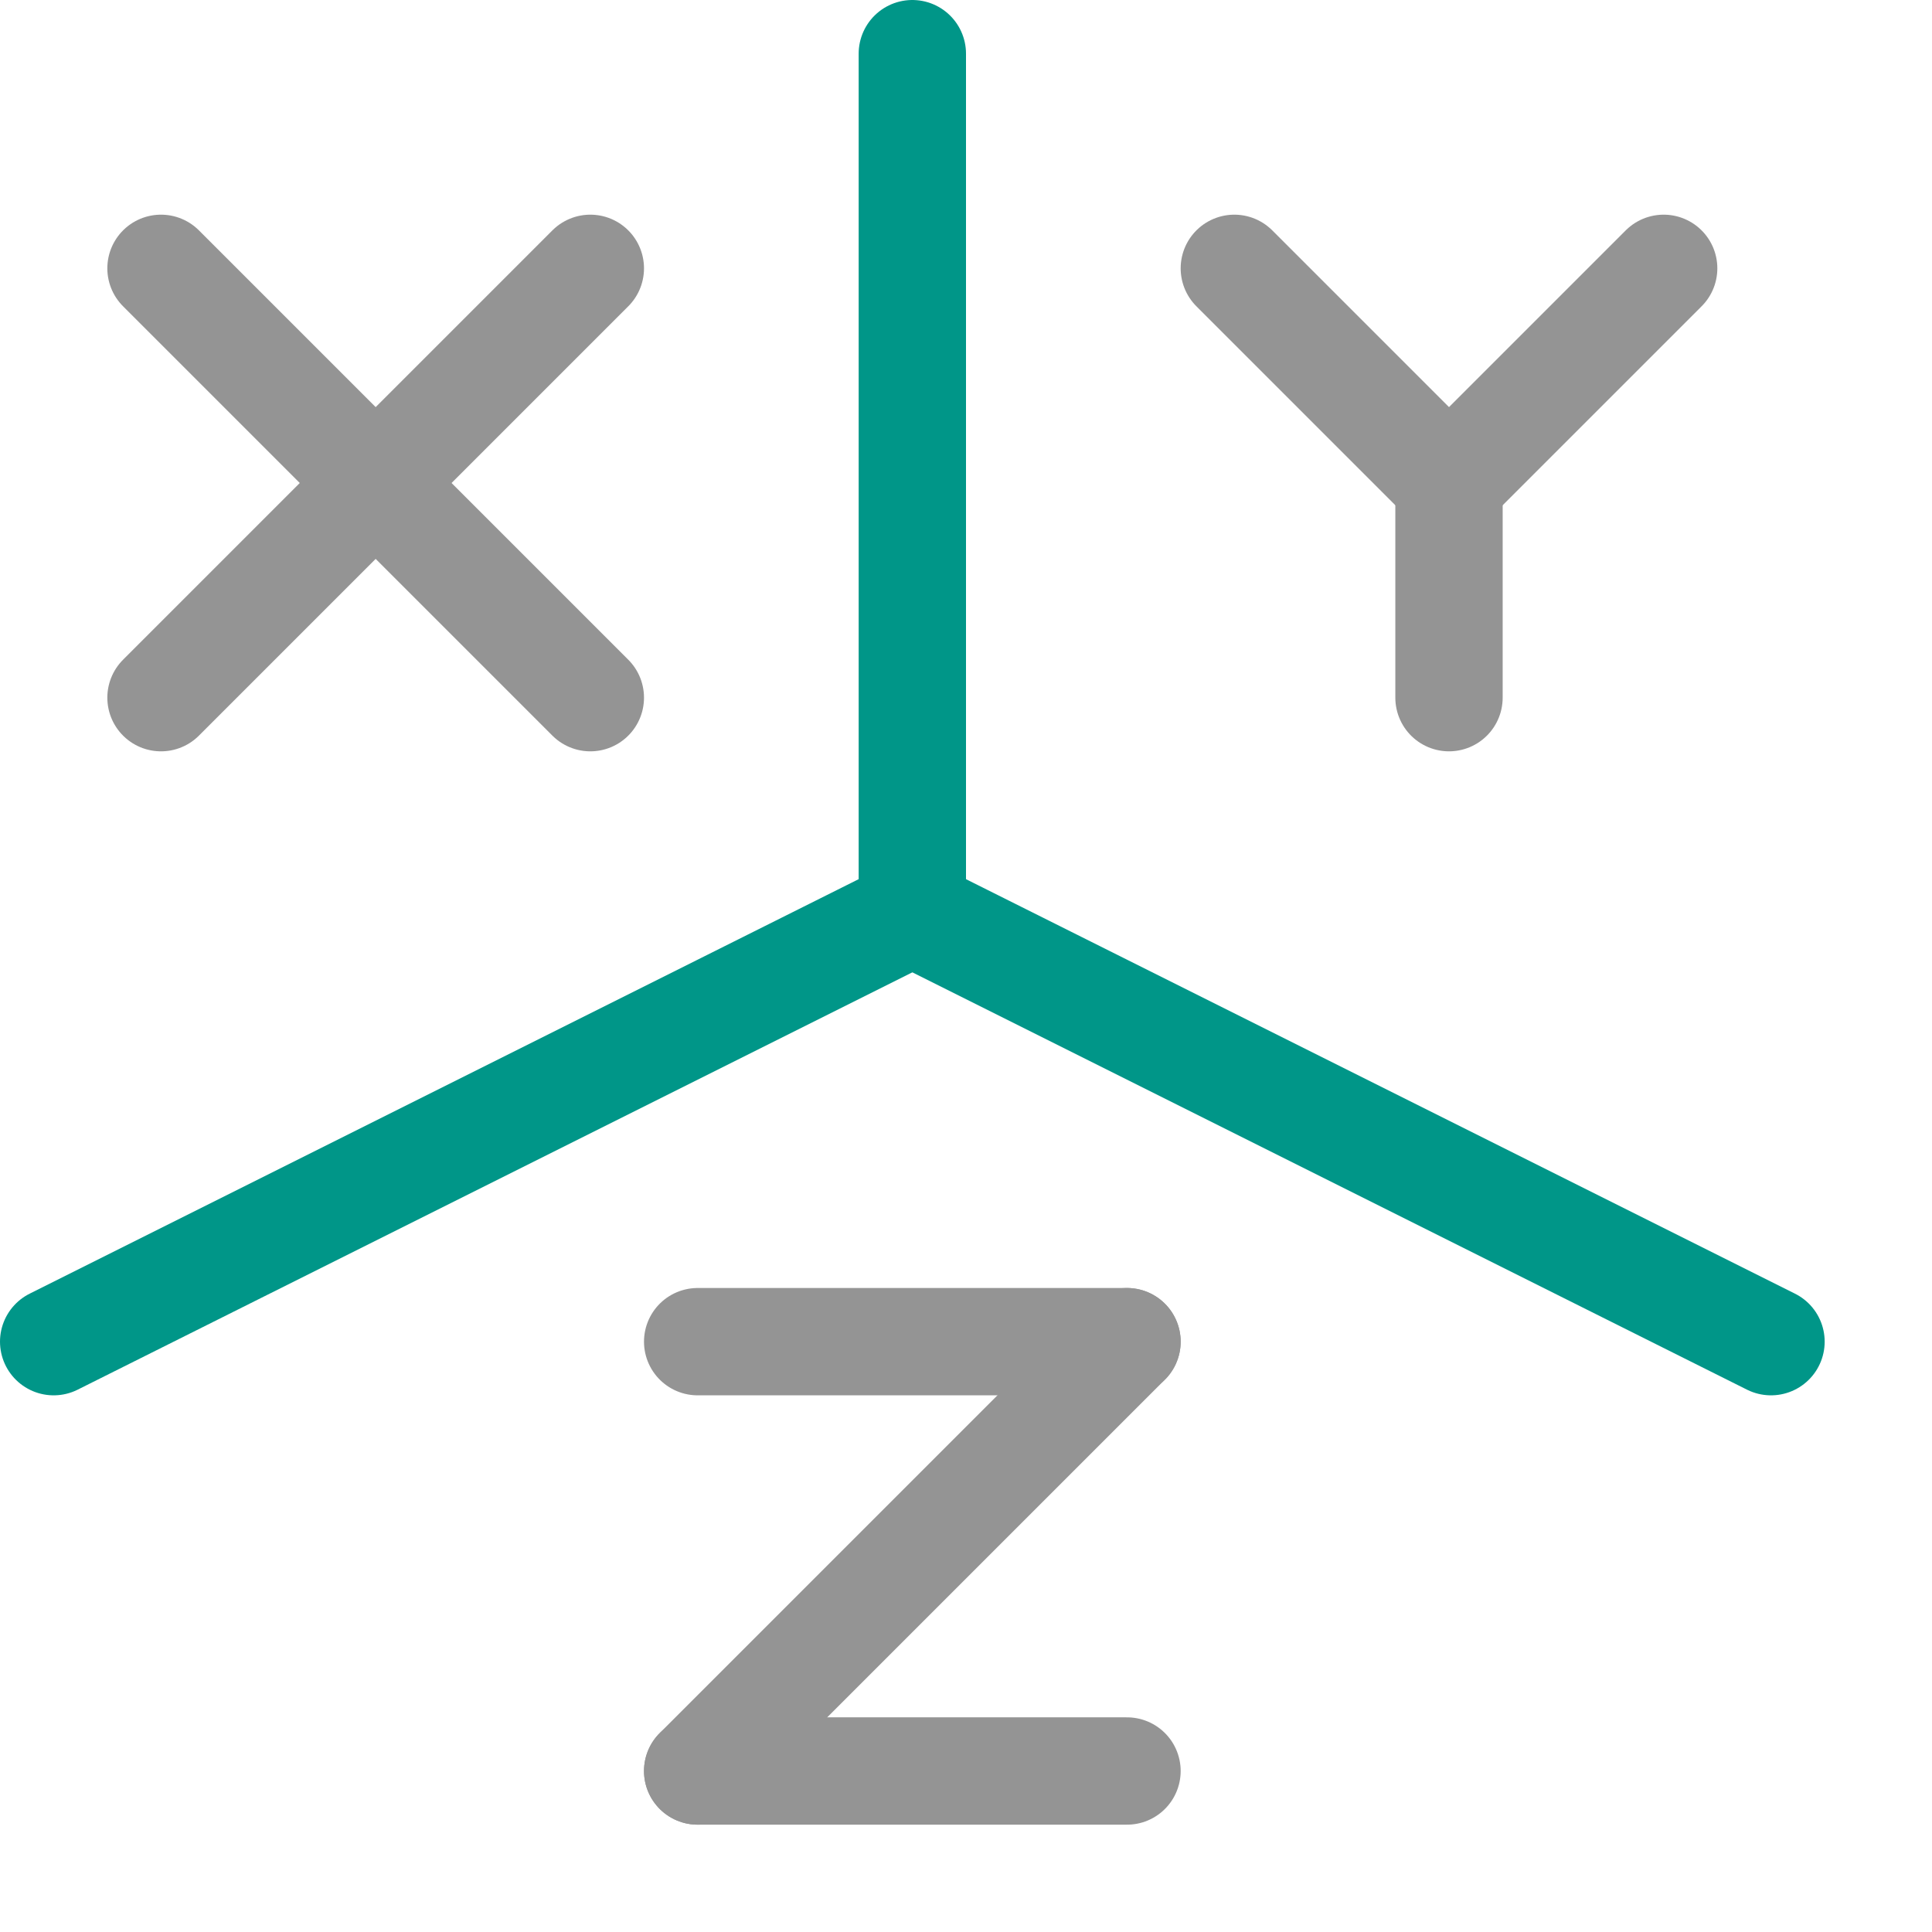
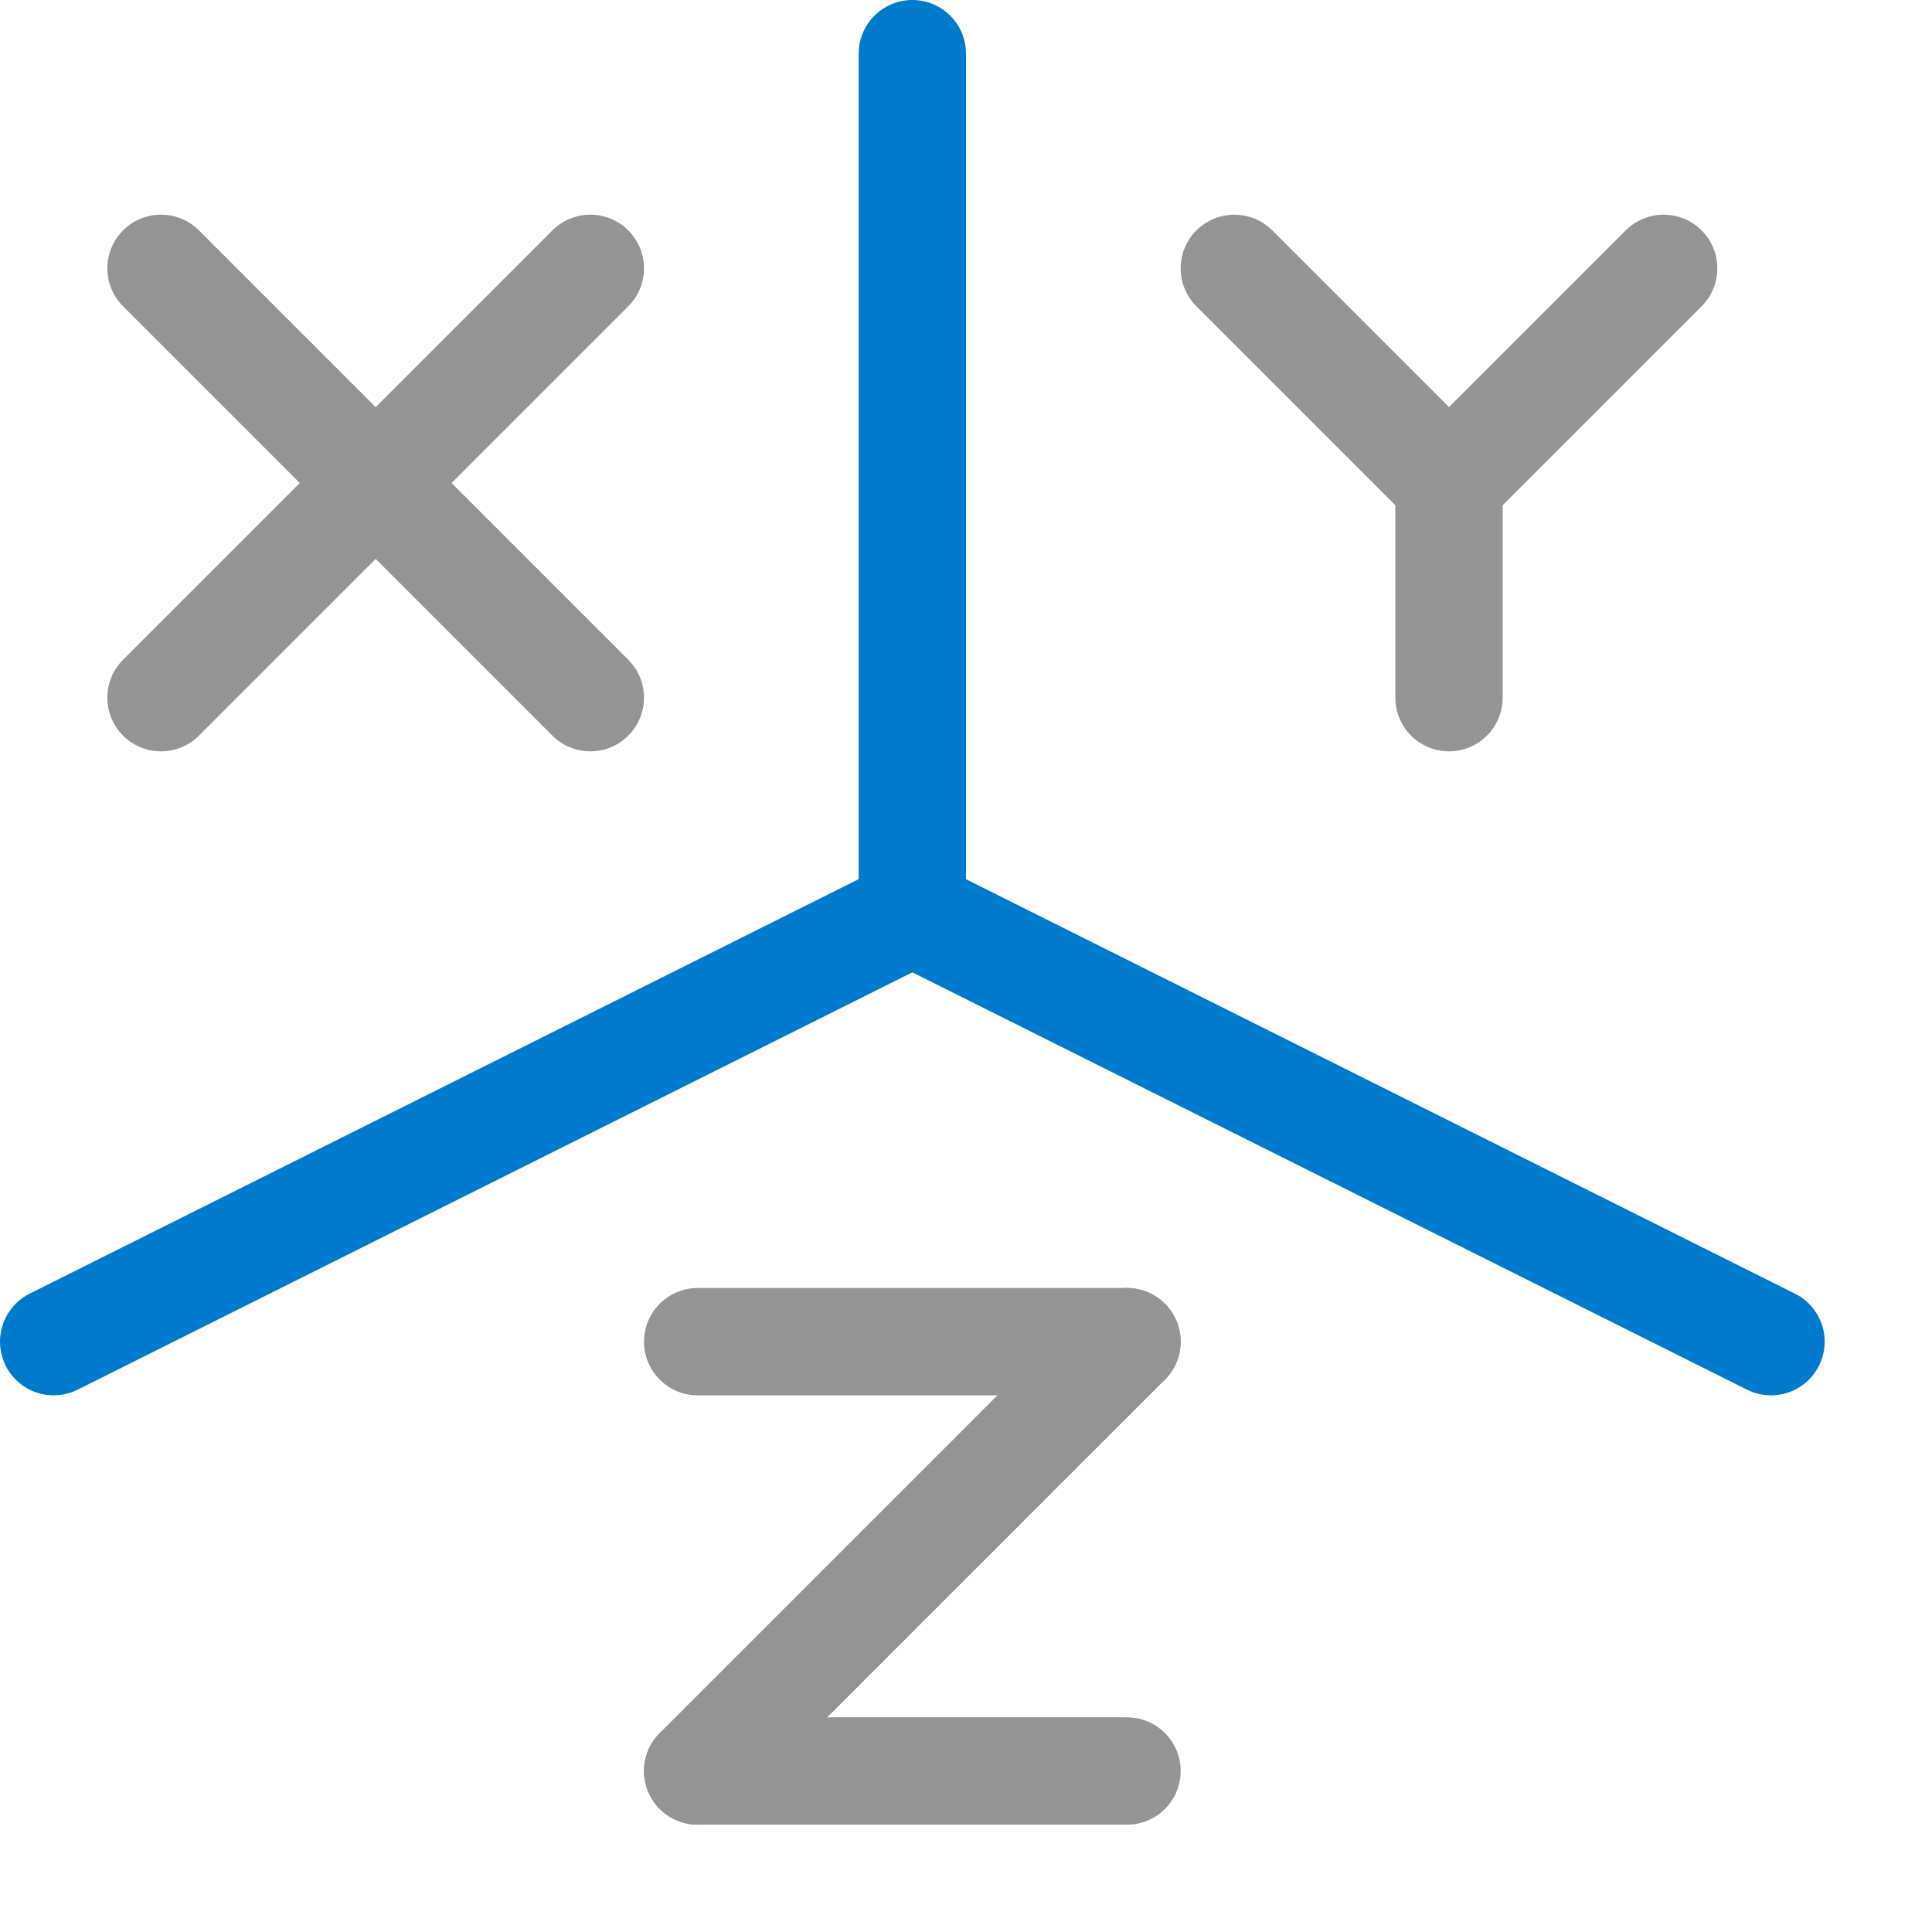
<svg xmlns="http://www.w3.org/2000/svg" width="18" height="18" viewBox="0 0 18 18">
  <line x1="1.5" y1="2.5" x2="5.5" y2="6.5" style="fill:none;stroke:#949494;stroke-linecap:round;stroke-linejoin:round" />
  <line x1="5.5" y1="2.5" x2="1.5" y2="6.5" style="fill:none;stroke:#949494;stroke-linecap:round;stroke-linejoin:round" />
  <line x1="11.5" y1="2.5" x2="13.5" y2="4.5" style="fill:none;stroke:#949494;stroke-linecap:round;stroke-linejoin:round" />
  <line x1="15.5" y1="2.5" x2="13.5" y2="4.5" style="fill:none;stroke:#949494;stroke-linecap:round;stroke-linejoin:round" />
  <line x1="13.5" y1="4.5" x2="13.5" y2="6.5" style="fill:none;stroke:#949494;stroke-linecap:round;stroke-linejoin:round" />
  <line x1="6.5" y1="12.5" x2="10.5" y2="12.5" style="fill:none;stroke:#949494;stroke-linecap:round;stroke-linejoin:round" />
  <line x1="6.5" y1="16.5" x2="10.5" y2="12.5" style="fill:none;stroke:#949494;stroke-linecap:round;stroke-linejoin:round" />
  <line x1="10.5" y1="16.5" x2="6.5" y2="16.5" style="fill:none;stroke:#949494;stroke-linecap:round;stroke-linejoin:round" />
-   <line x1="8.5" y1="0.5" x2="8.5" y2="8.5" style="fill:none;stroke:#009688;stroke-linecap:round;stroke-linejoin:round" />
-   <line x1="0.5" y1="12.5" x2="8.5" y2="8.5" style="fill:none;stroke:#009688;stroke-linecap:round;stroke-linejoin:round" />
-   <line x1="16.5" y1="12.5" x2="8.5" y2="8.5" style="fill:none;stroke:#009688;stroke-linecap:round;stroke-linejoin:round" />
+   <line x1="8.5" y1="0.5" x2="8.5" y2="8.5" style="fill:none;stroke:#007acc;stroke-linecap:round;stroke-linejoin:round" />
+   <line x1="0.5" y1="12.5" x2="8.5" y2="8.5" style="fill:none;stroke:#007acc;stroke-linecap:round;stroke-linejoin:round" />
+   <line x1="16.5" y1="12.5" x2="8.5" y2="8.5" style="fill:none;stroke:#007acc;stroke-linecap:round;stroke-linejoin:round" />
</svg>
